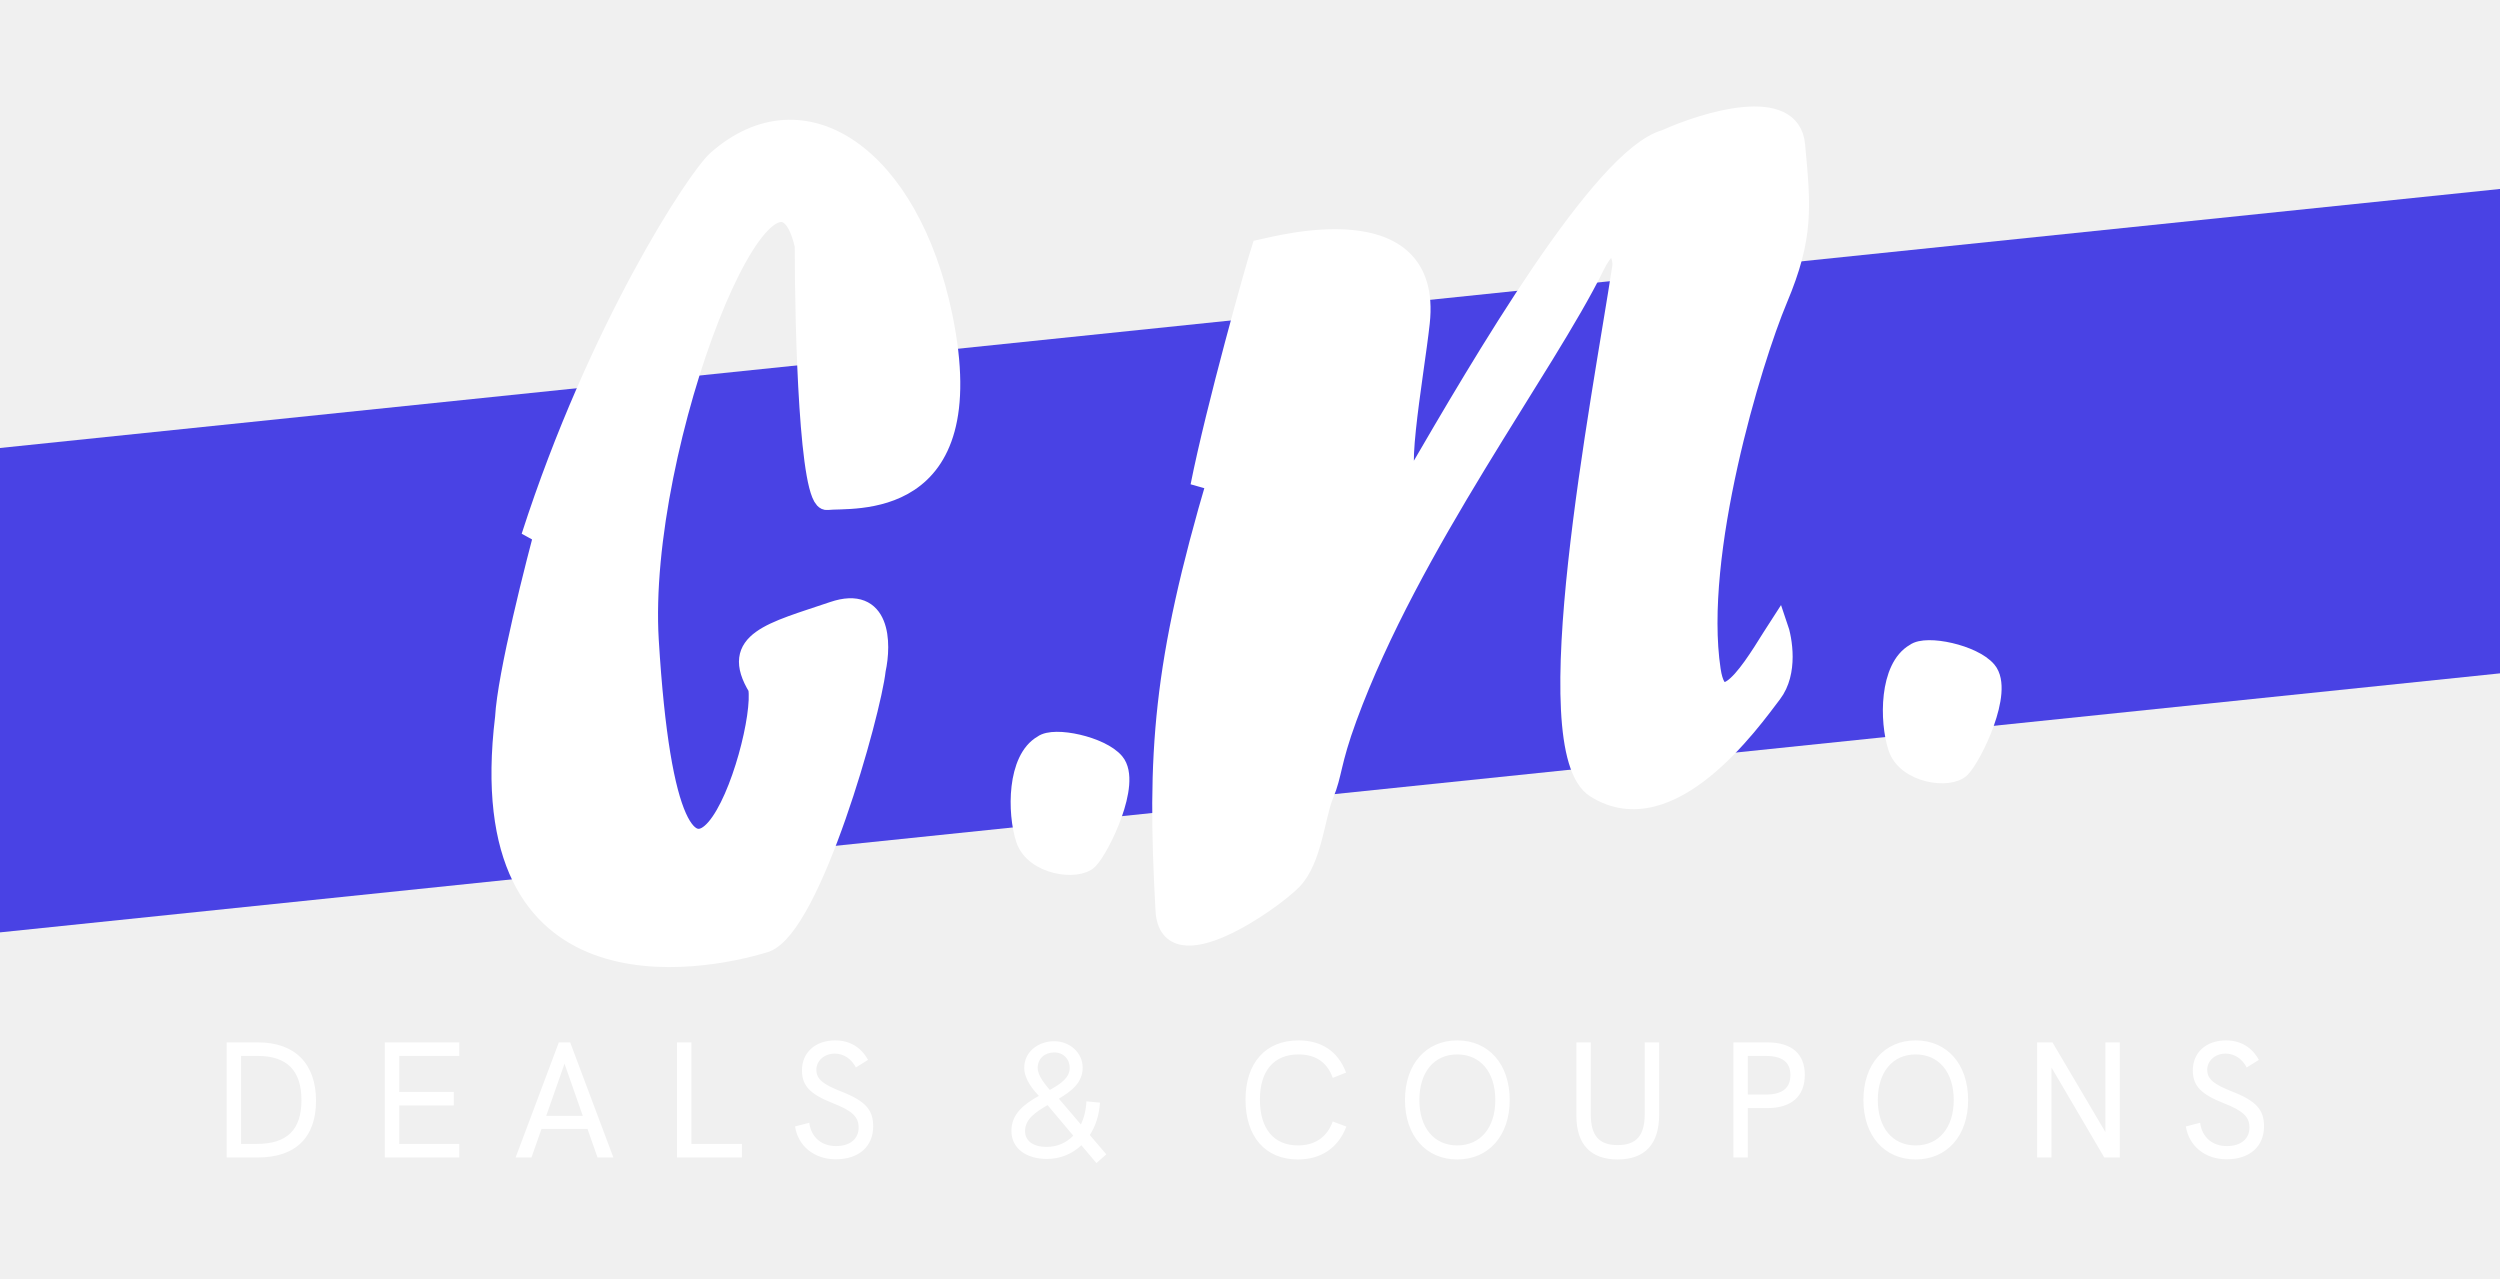
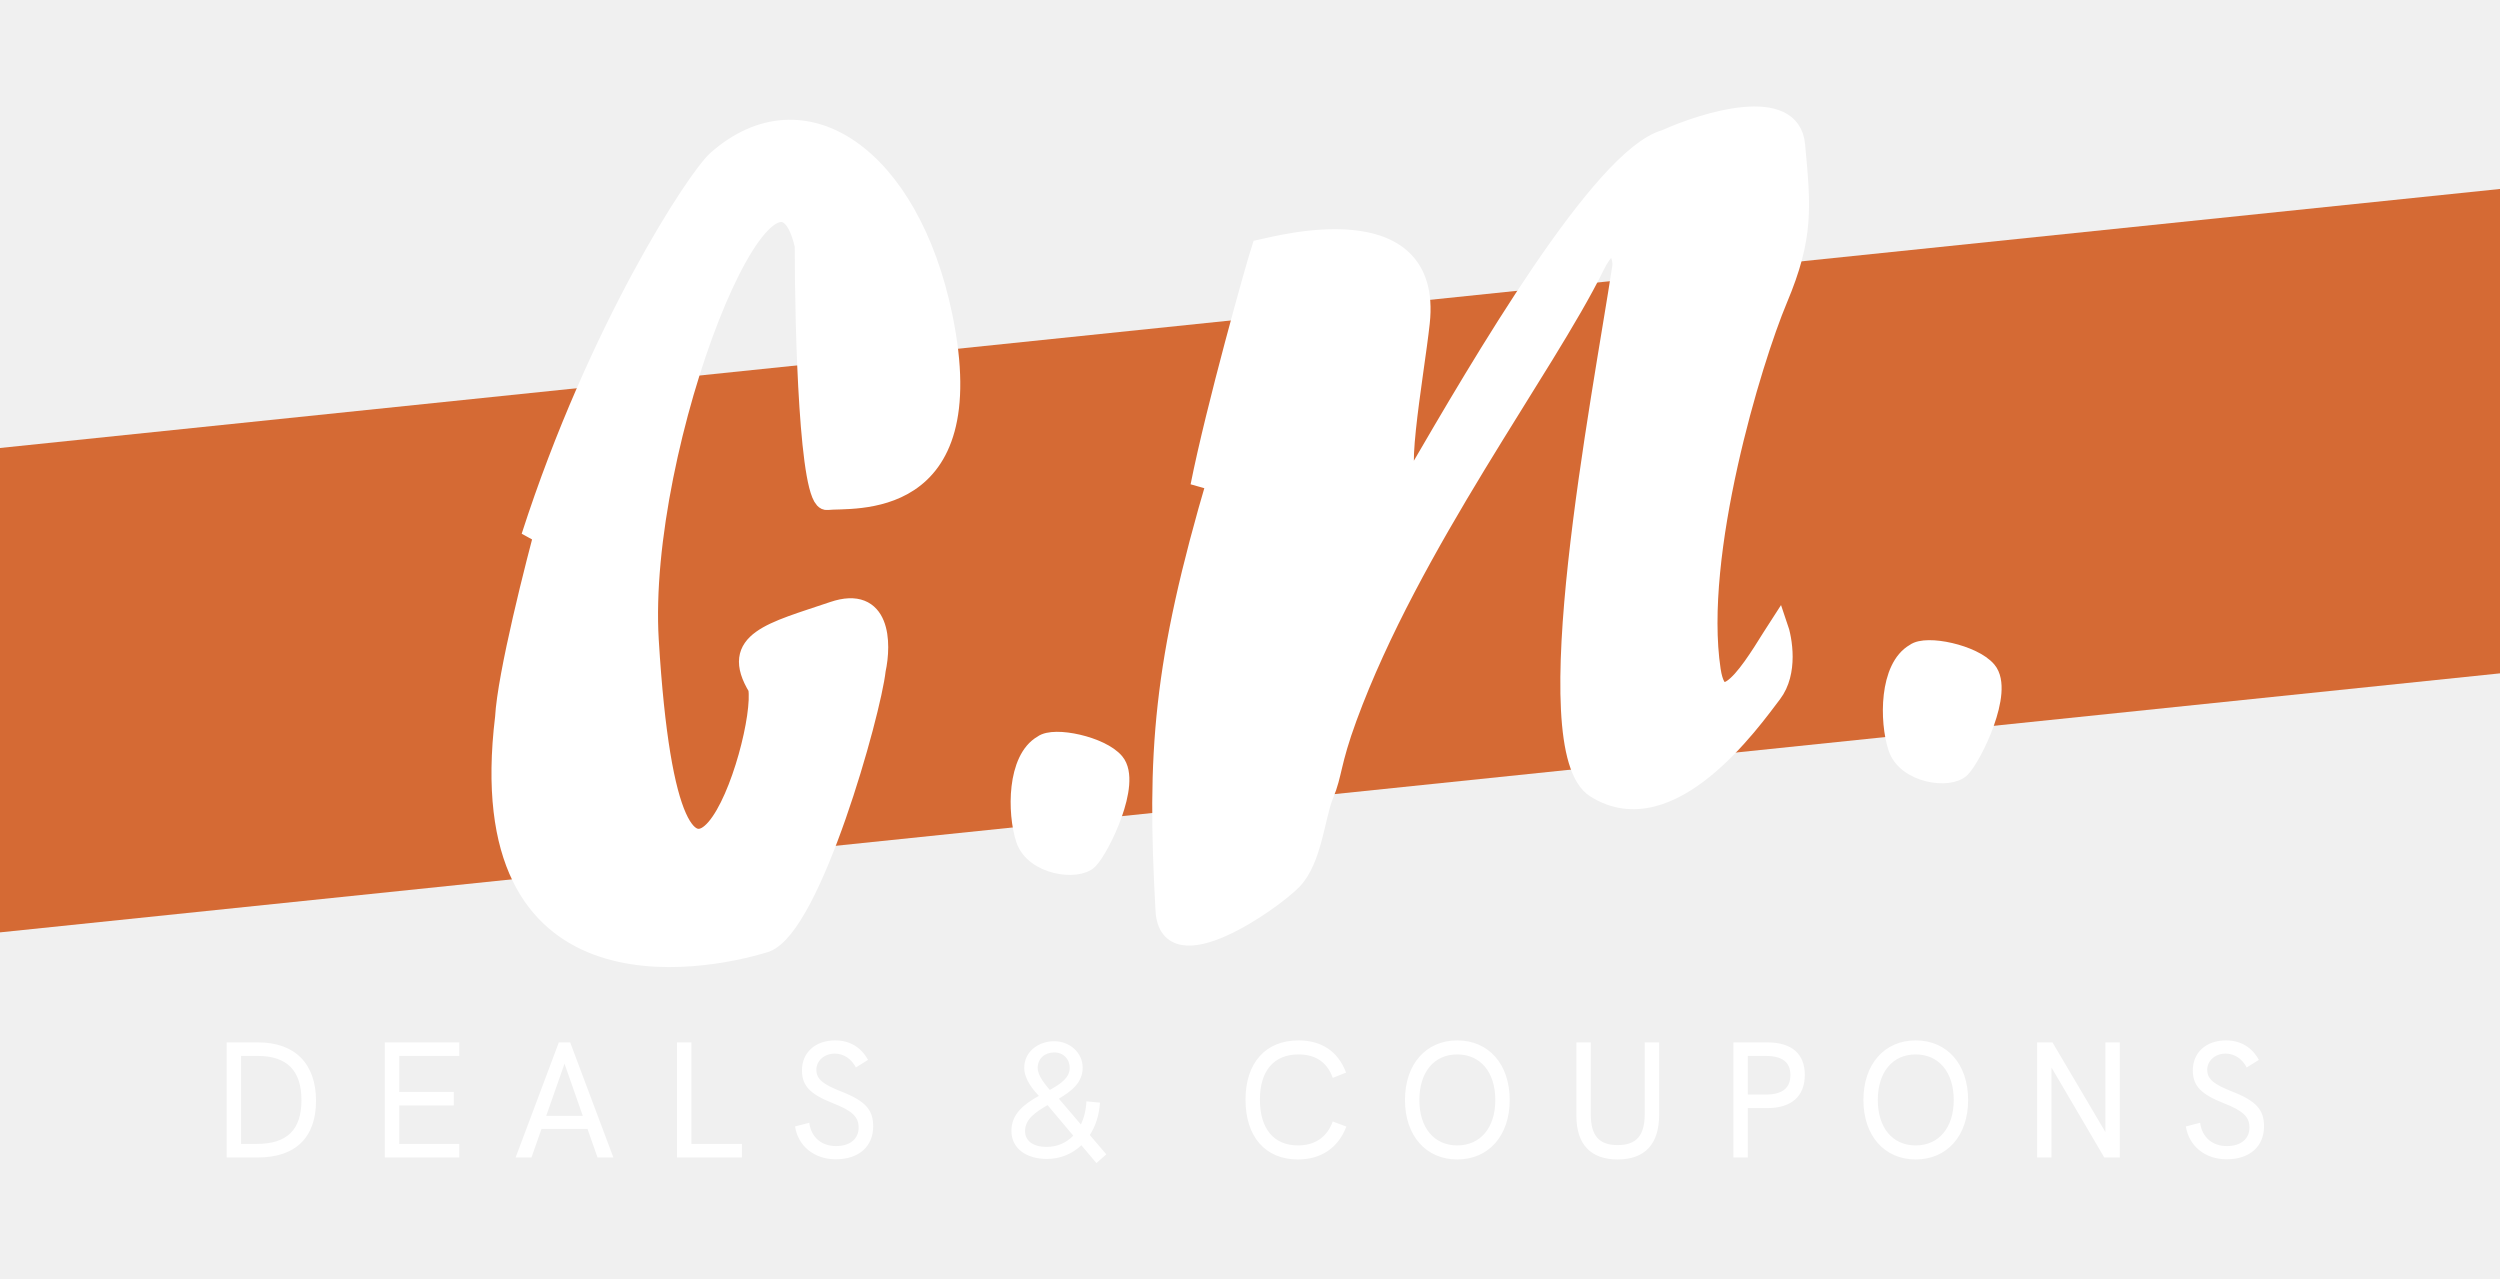
<svg xmlns="http://www.w3.org/2000/svg" width="88" height="45" viewBox="0 0 88 45" fill="none">
  <mask id="mask0_1157_8209" style="mask-type:alpha" maskUnits="userSpaceOnUse" x="0" y="0" width="88" height="45">
    <path d="M0 0H88V45H0V0Z" fill="#C4C4C4" />
  </mask>
  <g mask="url(#mask0_1157_8209)">
-     <rect width="98.396" height="16.96" transform="matrix(0.994676 -0.103056 0.0990943 0.995078 -5.8667 16.3767)" fill="#4942E4" />
+     <rect width="98.396" height="16.96" transform="matrix(0.994676 -0.103056 0.0990943 0.995078 -5.8667 16.3767)" fill="#d56a34" />
    <path d="M44.374 8.753C44.17 9.38 42.77 14.359 42.224 17.11C43.077 14.812 44.395 11.532 42.838 16.796C40.892 23.378 40.688 26.511 40.995 32.048C41.121 34.325 44.788 31.731 45.501 31.003C46.218 30.272 46.32 28.705 46.627 27.974C46.935 27.242 46.857 26.865 47.447 25.258C49.683 19.163 54.411 12.931 56.152 9.38C56.818 8.022 57.121 9.07 57.074 9.38C56.357 14.08 53.95 26.383 56.152 27.765C58.815 29.436 61.682 25.362 62.399 24.422C62.972 23.67 62.774 22.507 62.604 22.02C61.989 22.96 60.556 25.623 60.248 23.586C59.634 19.512 61.682 12.723 62.604 10.529C63.522 8.345 63.424 7.3 63.221 5.125L63.218 5.097C63.054 3.342 60.078 4.226 58.61 4.888C56.361 5.513 52.106 12.834 49.815 16.774L49.802 16.796C48.983 17.632 49.802 13.245 50.007 11.364C50.474 7.082 44.886 8.648 44.374 8.753Z" fill="white" stroke="white" stroke-width="0.642" />
    <path d="M39.254 26.824C38.762 26.239 37.103 25.884 36.694 26.198C35.772 26.72 35.772 28.6 36.079 29.54C36.386 30.48 37.923 30.689 38.332 30.272C38.742 29.854 39.868 27.556 39.254 26.824Z" fill="white" stroke="white" stroke-width="0.642" />
    <path d="M69.956 23.598C69.465 23.013 67.806 22.658 67.396 22.972C66.474 23.494 66.474 25.374 66.782 26.314C67.089 27.255 68.625 27.463 69.035 27.046C69.444 26.628 70.571 24.33 69.956 23.598Z" fill="white" stroke="white" stroke-width="0.642" />
    <path d="M19.284 18.154L18.669 18.885C21.025 11.573 24.507 6.253 25.224 5.619C28.296 2.903 32.053 5.499 33.212 11.155C34.645 18.154 29.934 17.527 29.115 17.632C28.46 17.715 28.296 11.678 28.296 8.648C27.169 3.739 22.449 15.647 22.868 22.542C23.687 36.017 26.965 26.093 26.657 24.213C25.633 22.541 27.169 22.228 29.32 21.497C31.041 20.912 31.061 22.646 30.856 23.586C30.692 25.09 28.603 32.57 26.965 33.197C24.609 33.928 16.518 35.39 17.747 25.258C17.829 23.753 18.806 19.895 19.284 18.154Z" fill="white" stroke="white" stroke-width="0.642" />
    <path d="M7.979 40.743H9.078C10.4 40.743 11.124 40.039 11.124 38.75C11.124 37.442 10.383 36.692 9.084 36.692H7.979V40.743ZM8.486 40.266V37.169H9.073C10.104 37.169 10.611 37.686 10.611 38.726C10.611 39.772 10.104 40.266 9.033 40.266H8.486ZM13.546 40.743H16.167V40.266H14.053V38.912H15.973V38.435H14.053V37.169H16.167V36.692H13.546V40.743ZM21.033 40.743H21.591L20.07 36.692H19.671L18.15 40.743H18.708L19.061 39.738H20.68L21.033 40.743ZM19.227 39.278L19.871 37.442L20.514 39.278H19.227ZM23.831 40.743H26.115V40.266H24.338V36.692H23.831V40.743ZM29.42 40.807C30.241 40.807 30.736 40.348 30.736 39.645C30.736 39.075 30.474 38.755 29.603 38.418C28.988 38.174 28.736 37.994 28.736 37.657C28.736 37.343 29.01 37.087 29.381 37.087C29.7 37.087 29.967 37.268 30.127 37.575L30.555 37.308C30.309 36.861 29.91 36.622 29.398 36.622C28.703 36.622 28.229 37.046 28.229 37.674C28.229 38.221 28.514 38.517 29.329 38.837C29.99 39.098 30.224 39.307 30.224 39.691C30.224 40.069 29.945 40.342 29.426 40.342C28.919 40.342 28.554 40.034 28.486 39.522L27.985 39.651C28.093 40.348 28.668 40.807 29.42 40.807ZM38.942 40.633L38.361 39.952C38.566 39.639 38.691 39.249 38.72 38.813L38.241 38.767C38.23 39.063 38.161 39.342 38.047 39.581L37.272 38.674C37.711 38.412 38.11 38.11 38.11 37.581C38.11 37.058 37.66 36.651 37.107 36.651C36.56 36.651 36.053 37.011 36.053 37.587C36.053 38.011 36.4 38.395 36.566 38.575C36.076 38.854 35.602 39.186 35.602 39.807C35.602 40.435 36.139 40.795 36.851 40.795C37.329 40.795 37.745 40.615 38.064 40.313L38.594 40.94L38.942 40.633ZM36.526 37.593C36.526 37.256 36.782 37.046 37.107 37.046C37.449 37.046 37.654 37.297 37.654 37.587C37.654 37.936 37.34 38.151 36.953 38.366C36.817 38.203 36.526 37.872 36.526 37.593ZM36.839 40.371C36.378 40.371 36.082 40.168 36.082 39.813C36.082 39.394 36.452 39.145 36.874 38.9L37.779 39.975C37.54 40.22 37.227 40.371 36.839 40.371ZM45.688 40.813C46.497 40.813 47.102 40.411 47.392 39.656L46.913 39.476C46.709 40.034 46.281 40.319 45.688 40.319C44.839 40.319 44.349 39.732 44.349 38.709C44.349 37.692 44.839 37.116 45.706 37.116C46.304 37.116 46.714 37.384 46.913 37.941L47.381 37.756C47.102 37.006 46.514 36.622 45.706 36.622C44.548 36.622 43.842 37.413 43.842 38.709C43.842 40.016 44.543 40.813 45.688 40.813ZM51.295 40.813C52.401 40.813 53.142 39.975 53.142 38.721C53.142 37.459 52.401 36.622 51.295 36.622C50.195 36.622 49.455 37.459 49.455 38.721C49.455 39.975 50.195 40.813 51.295 40.813ZM51.295 40.319C50.48 40.319 49.962 39.697 49.962 38.721C49.962 37.738 50.48 37.116 51.295 37.116C52.11 37.116 52.635 37.738 52.635 38.721C52.635 39.697 52.11 40.319 51.295 40.319ZM56.942 40.813C57.894 40.813 58.401 40.278 58.401 39.249V36.692H57.894V39.215C57.894 39.97 57.603 40.307 56.942 40.307C56.286 40.307 55.996 39.975 55.996 39.226V36.692H55.489V39.278C55.489 40.284 55.996 40.813 56.942 40.813ZM61.016 40.743H61.523V39.005H62.207C63.056 39.005 63.529 38.593 63.529 37.837C63.529 37.093 63.067 36.692 62.207 36.692H61.016V40.743ZM61.523 38.528V37.169H62.155C62.737 37.169 63.022 37.389 63.022 37.843C63.022 38.302 62.737 38.528 62.155 38.528H61.523ZM67.432 40.813C68.537 40.813 69.278 39.975 69.278 38.721C69.278 37.459 68.537 36.622 67.432 36.622C66.332 36.622 65.592 37.459 65.592 38.721C65.592 39.975 66.332 40.813 67.432 40.813ZM67.432 40.319C66.617 40.319 66.099 39.697 66.099 38.721C66.099 37.738 66.617 37.116 67.432 37.116C68.247 37.116 68.771 37.738 68.771 38.721C68.771 39.697 68.247 40.319 67.432 40.319ZM74.11 36.692V39.848L72.247 36.692H71.706V40.743H72.212V37.575L74.07 40.743H74.617V36.692H74.11ZM78.378 40.807C79.198 40.807 79.694 40.348 79.694 39.645C79.694 39.075 79.432 38.755 78.561 38.418C77.945 38.174 77.694 37.994 77.694 37.657C77.694 37.343 77.968 37.087 78.338 37.087C78.657 37.087 78.925 37.268 79.084 37.575L79.512 37.308C79.267 36.861 78.868 36.622 78.355 36.622C77.66 36.622 77.187 37.046 77.187 37.674C77.187 38.221 77.472 38.517 78.287 38.837C78.948 39.098 79.181 39.307 79.181 39.691C79.181 40.069 78.903 40.342 78.384 40.342C77.877 40.342 77.512 40.034 77.444 39.522L76.942 39.651C77.051 40.348 77.626 40.807 78.378 40.807Z" fill="white" />
  </g>
</svg>
